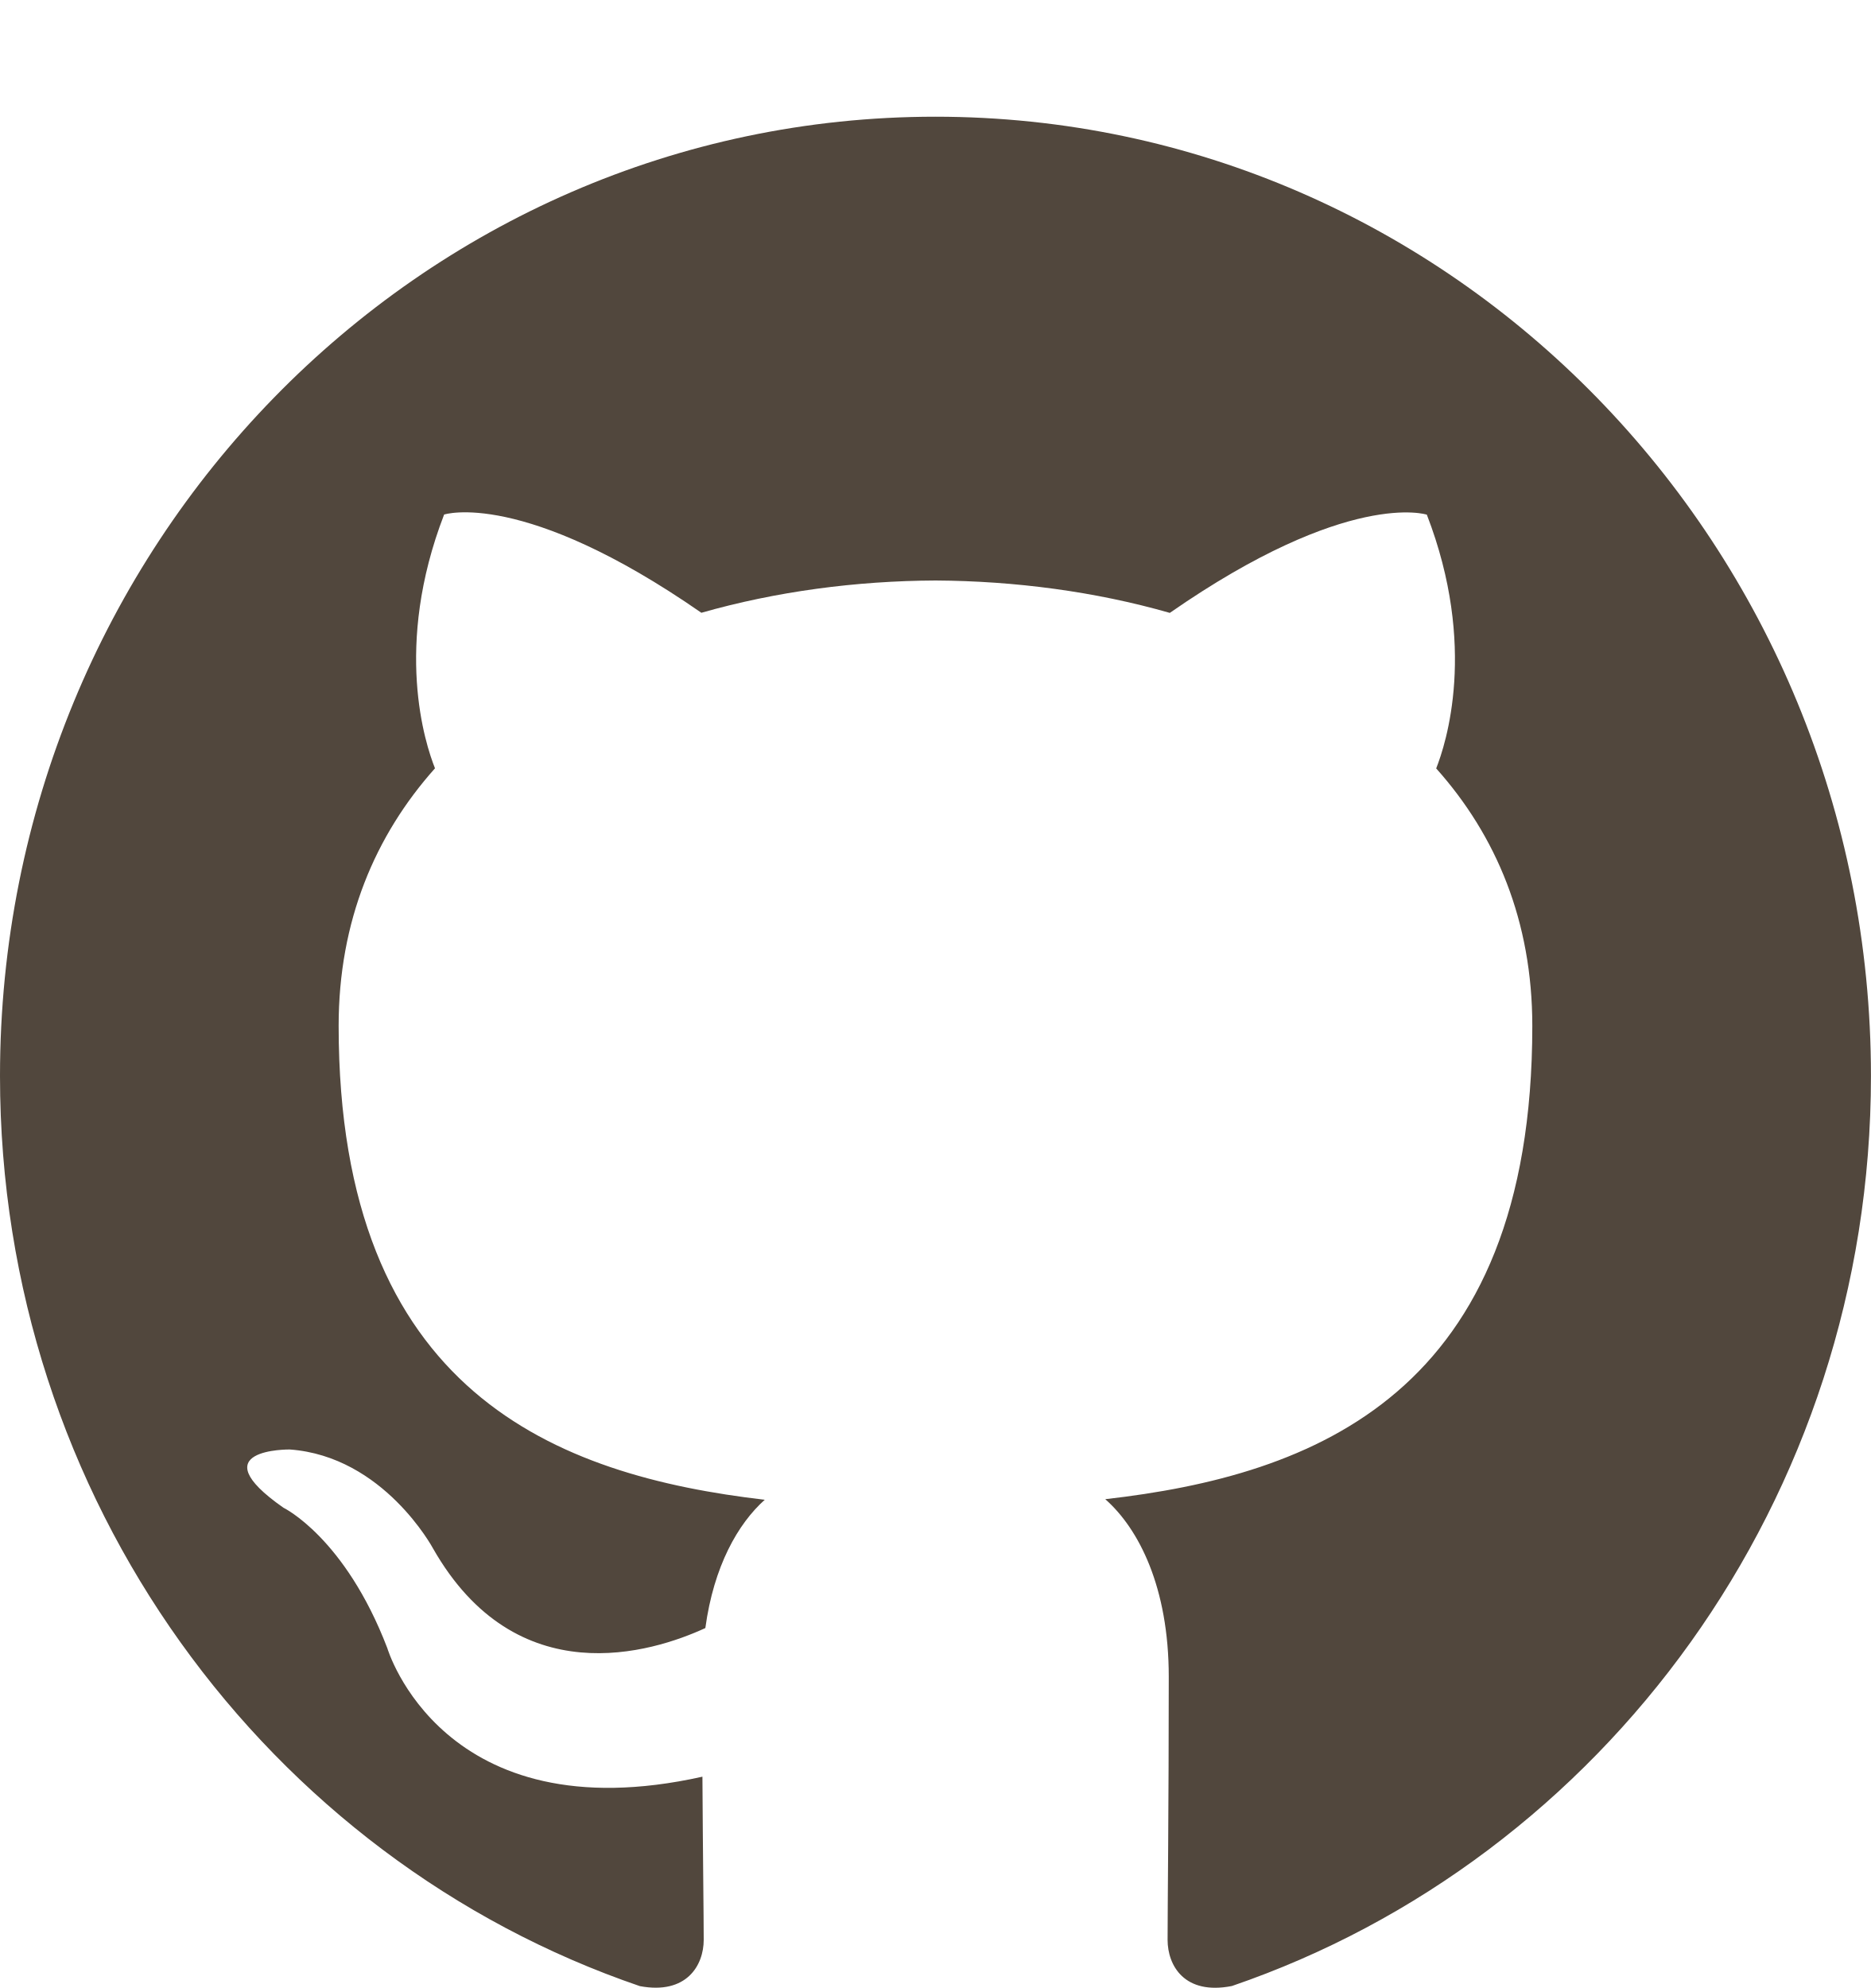
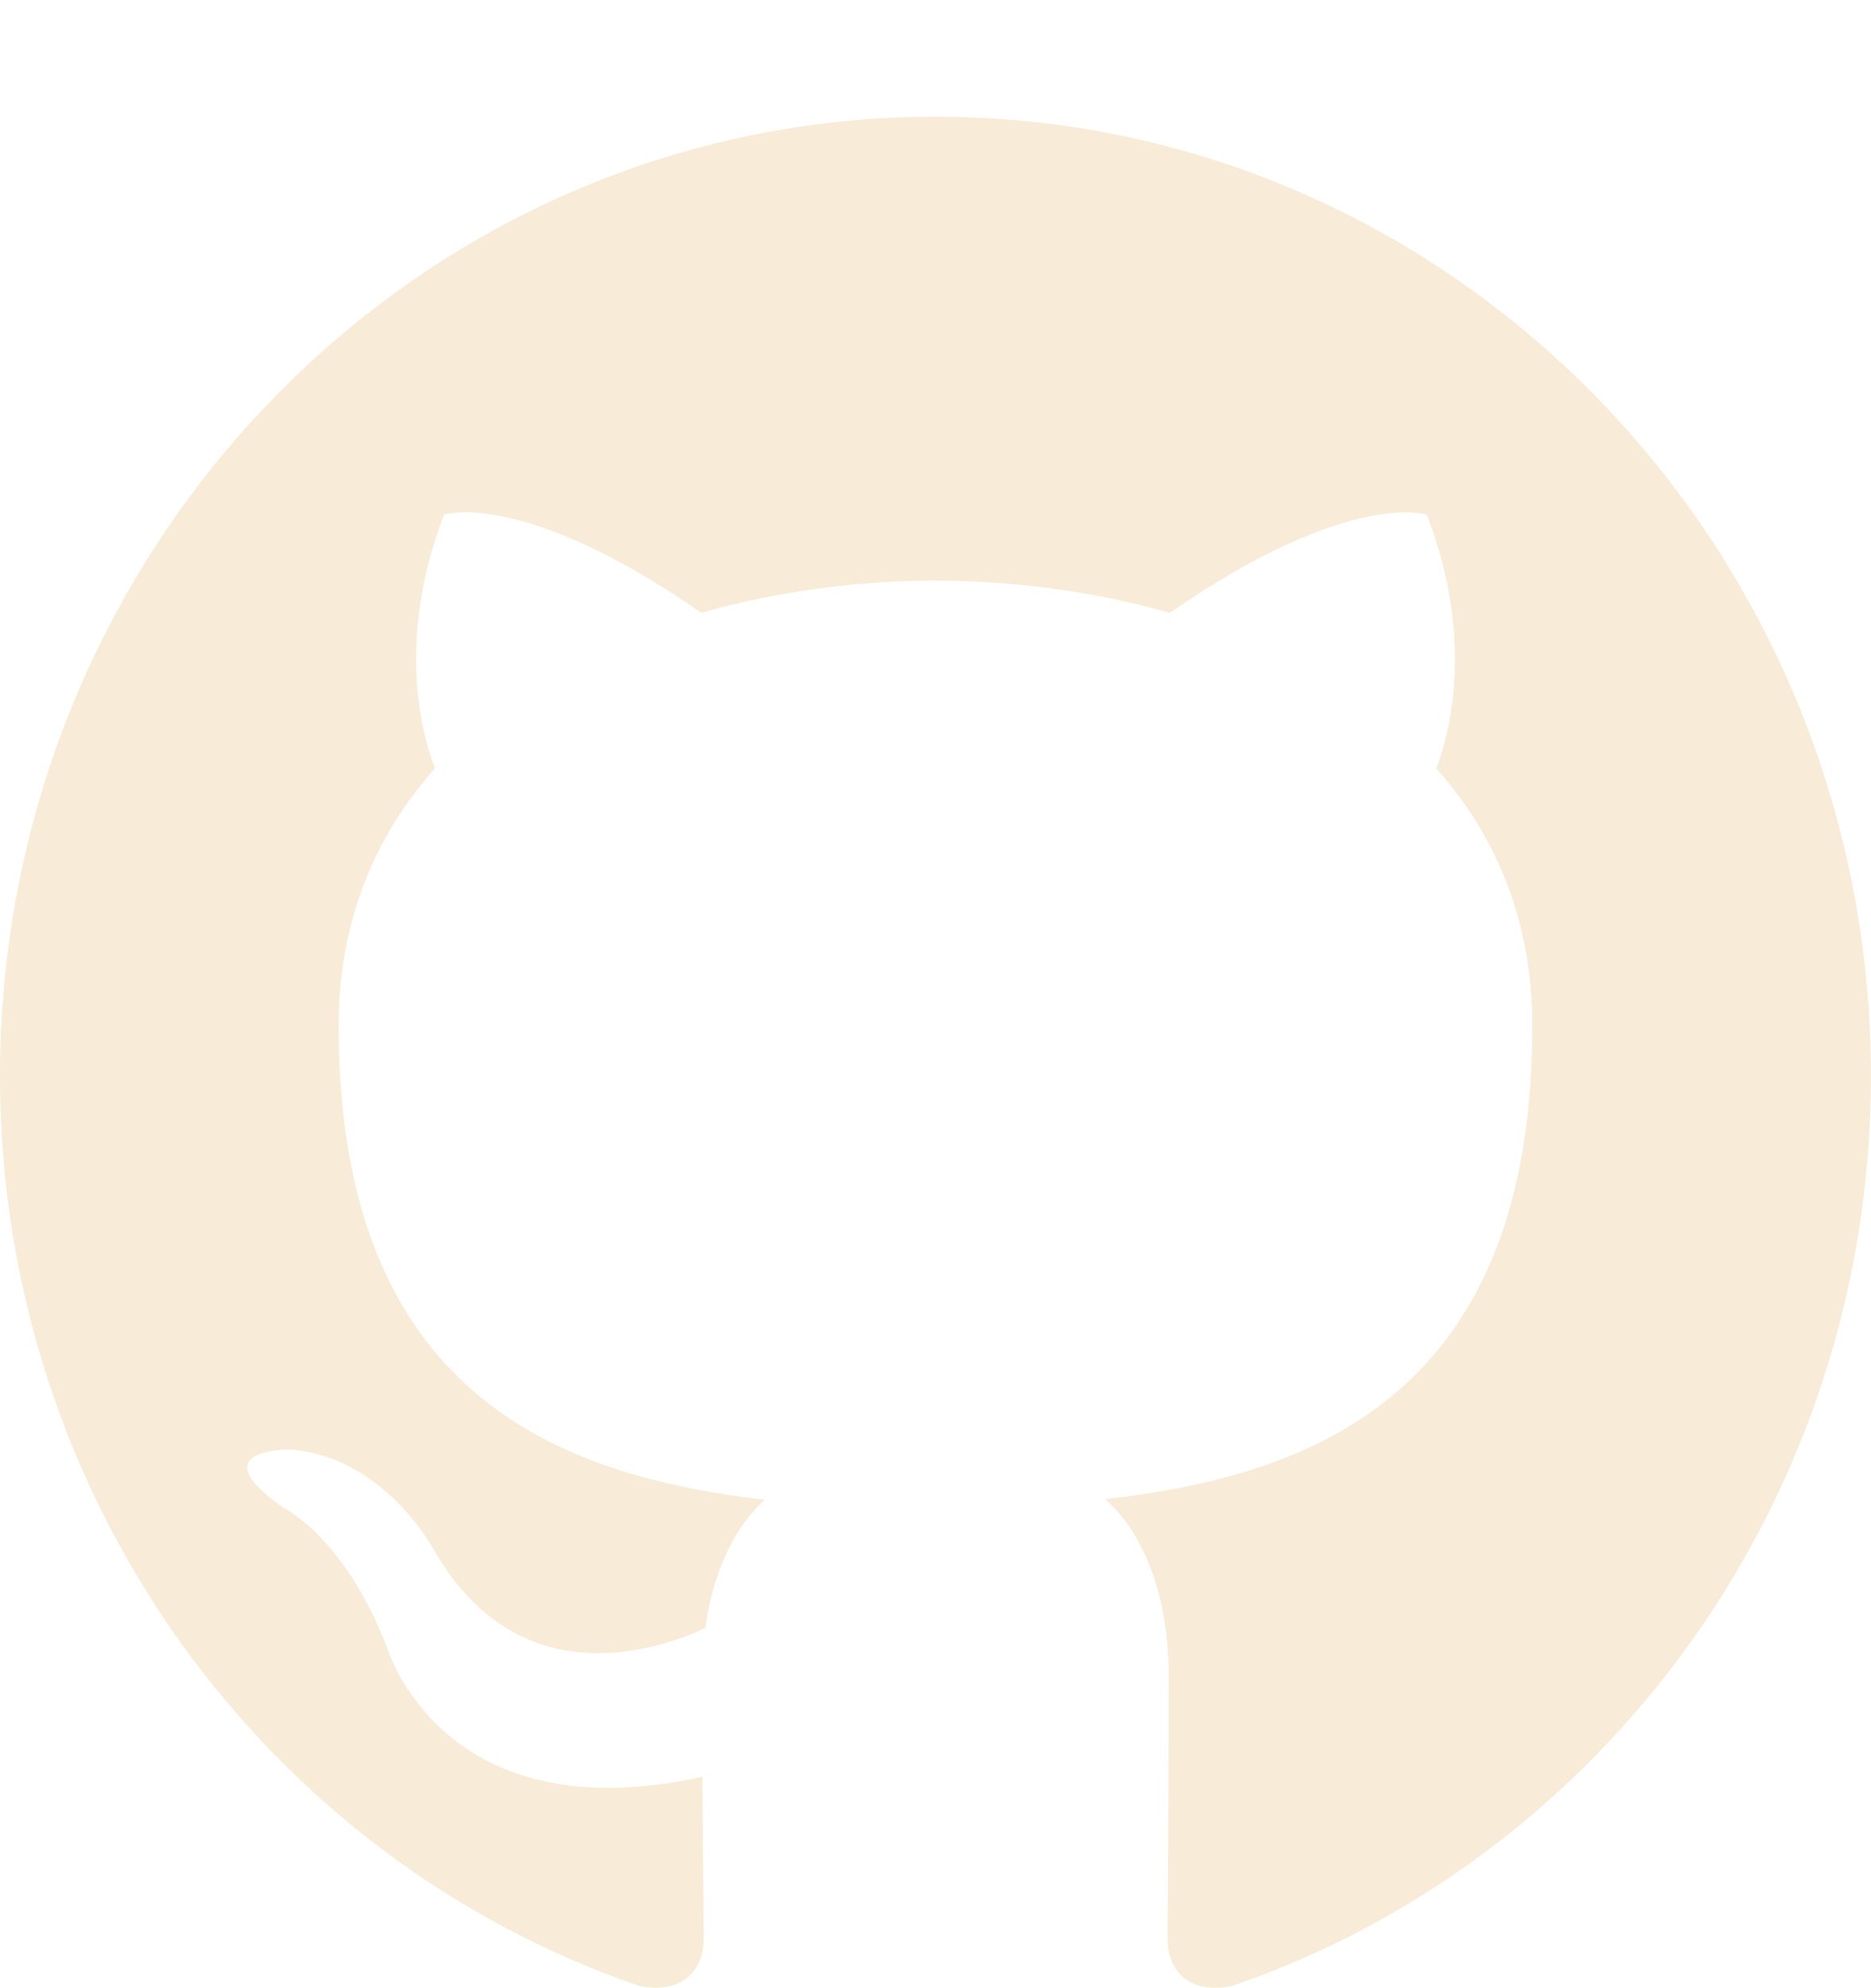
<svg xmlns="http://www.w3.org/2000/svg" width="16" height="17" viewBox="0 0 16 17" fill="none">
-   <path d="M7.999 0.998C3.582 0.998 0 4.67 0 9.201C0 12.824 2.292 15.898 5.472 16.984C5.872 17.059 6.018 16.806 6.018 16.588C6.018 16.393 6.011 15.878 6.007 15.193C3.782 15.689 3.312 14.093 3.312 14.093C2.949 13.146 2.424 12.893 2.424 12.893C1.697 12.385 2.478 12.395 2.478 12.395C3.281 12.453 3.703 13.241 3.703 13.241C4.417 14.494 5.576 14.132 6.032 13.922C6.104 13.392 6.311 13.03 6.54 12.825C4.764 12.618 2.896 11.914 2.896 8.772C2.896 7.876 3.208 7.144 3.72 6.57C3.637 6.362 3.363 5.528 3.798 4.4C3.798 4.4 4.47 4.179 5.998 5.24C6.636 5.058 7.32 4.967 8.001 4.964C8.68 4.968 9.365 5.058 10.004 5.241C11.531 4.18 12.202 4.401 12.202 4.401C12.638 5.53 12.364 6.364 12.282 6.571C12.795 7.145 13.104 7.877 13.104 8.773C13.104 11.923 11.234 12.617 9.452 12.82C9.739 13.073 9.995 13.574 9.995 14.338C9.995 15.435 9.985 16.32 9.985 16.588C9.985 16.808 10.129 17.063 10.535 16.983C13.71 15.896 16 12.823 16 9.201C16 4.67 12.418 0.998 7.999 0.998Z" fill="#51473D" />
+   <path d="M7.999 0.998C3.582 0.998 0 4.67 0 9.201C0 12.824 2.292 15.898 5.472 16.984C5.872 17.059 6.018 16.806 6.018 16.588C6.018 16.393 6.011 15.878 6.007 15.193C3.782 15.689 3.312 14.093 3.312 14.093C2.949 13.146 2.424 12.893 2.424 12.893C1.697 12.385 2.478 12.395 2.478 12.395C3.281 12.453 3.703 13.241 3.703 13.241C4.417 14.494 5.576 14.132 6.032 13.922C6.104 13.392 6.311 13.03 6.54 12.825C4.764 12.618 2.896 11.914 2.896 8.772C2.896 7.876 3.208 7.144 3.72 6.57C3.637 6.362 3.363 5.528 3.798 4.4C3.798 4.4 4.47 4.179 5.998 5.24C6.636 5.058 7.32 4.967 8.001 4.964C8.68 4.968 9.365 5.058 10.004 5.241C11.531 4.18 12.202 4.401 12.202 4.401C12.638 5.53 12.364 6.364 12.282 6.571C12.795 7.145 13.104 7.877 13.104 8.773C13.104 11.923 11.234 12.617 9.452 12.82C9.739 13.073 9.995 13.574 9.995 14.338C9.995 15.435 9.985 16.32 9.985 16.588C9.985 16.808 10.129 17.063 10.535 16.983C13.71 15.896 16 12.823 16 9.201C16 4.67 12.418 0.998 7.999 0.998Z" fill="#F8EBD8" />
</svg>
